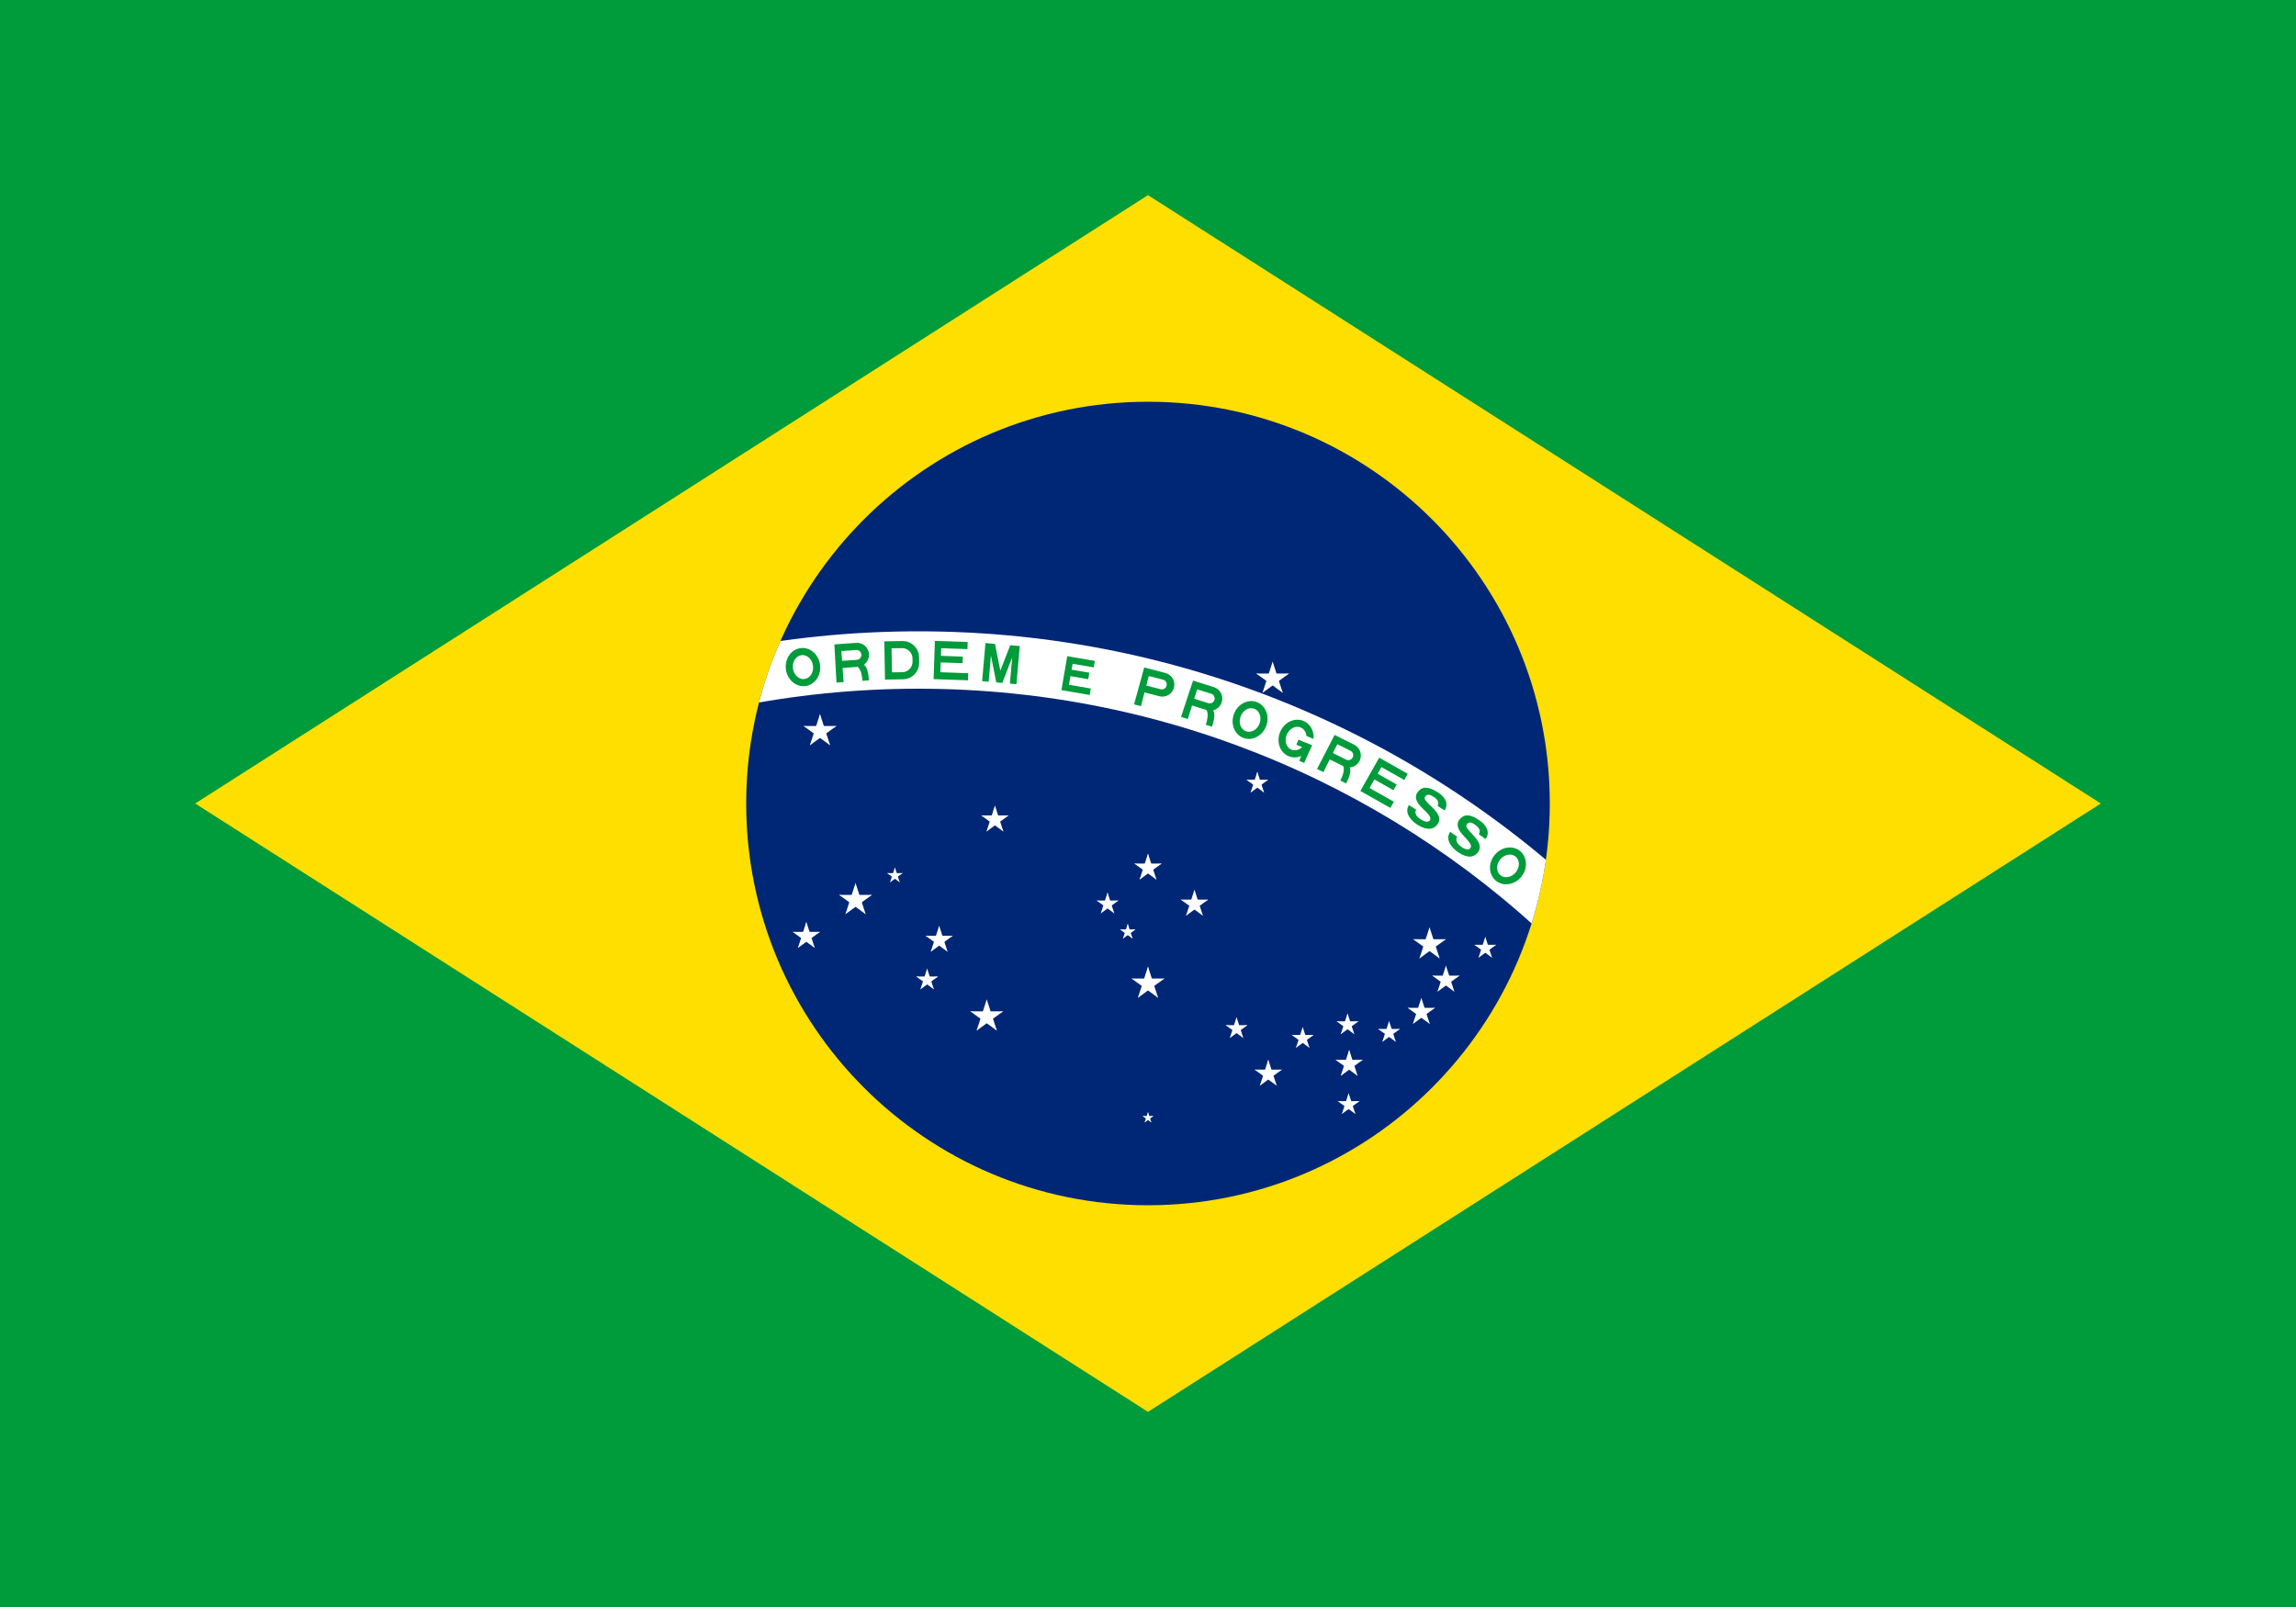
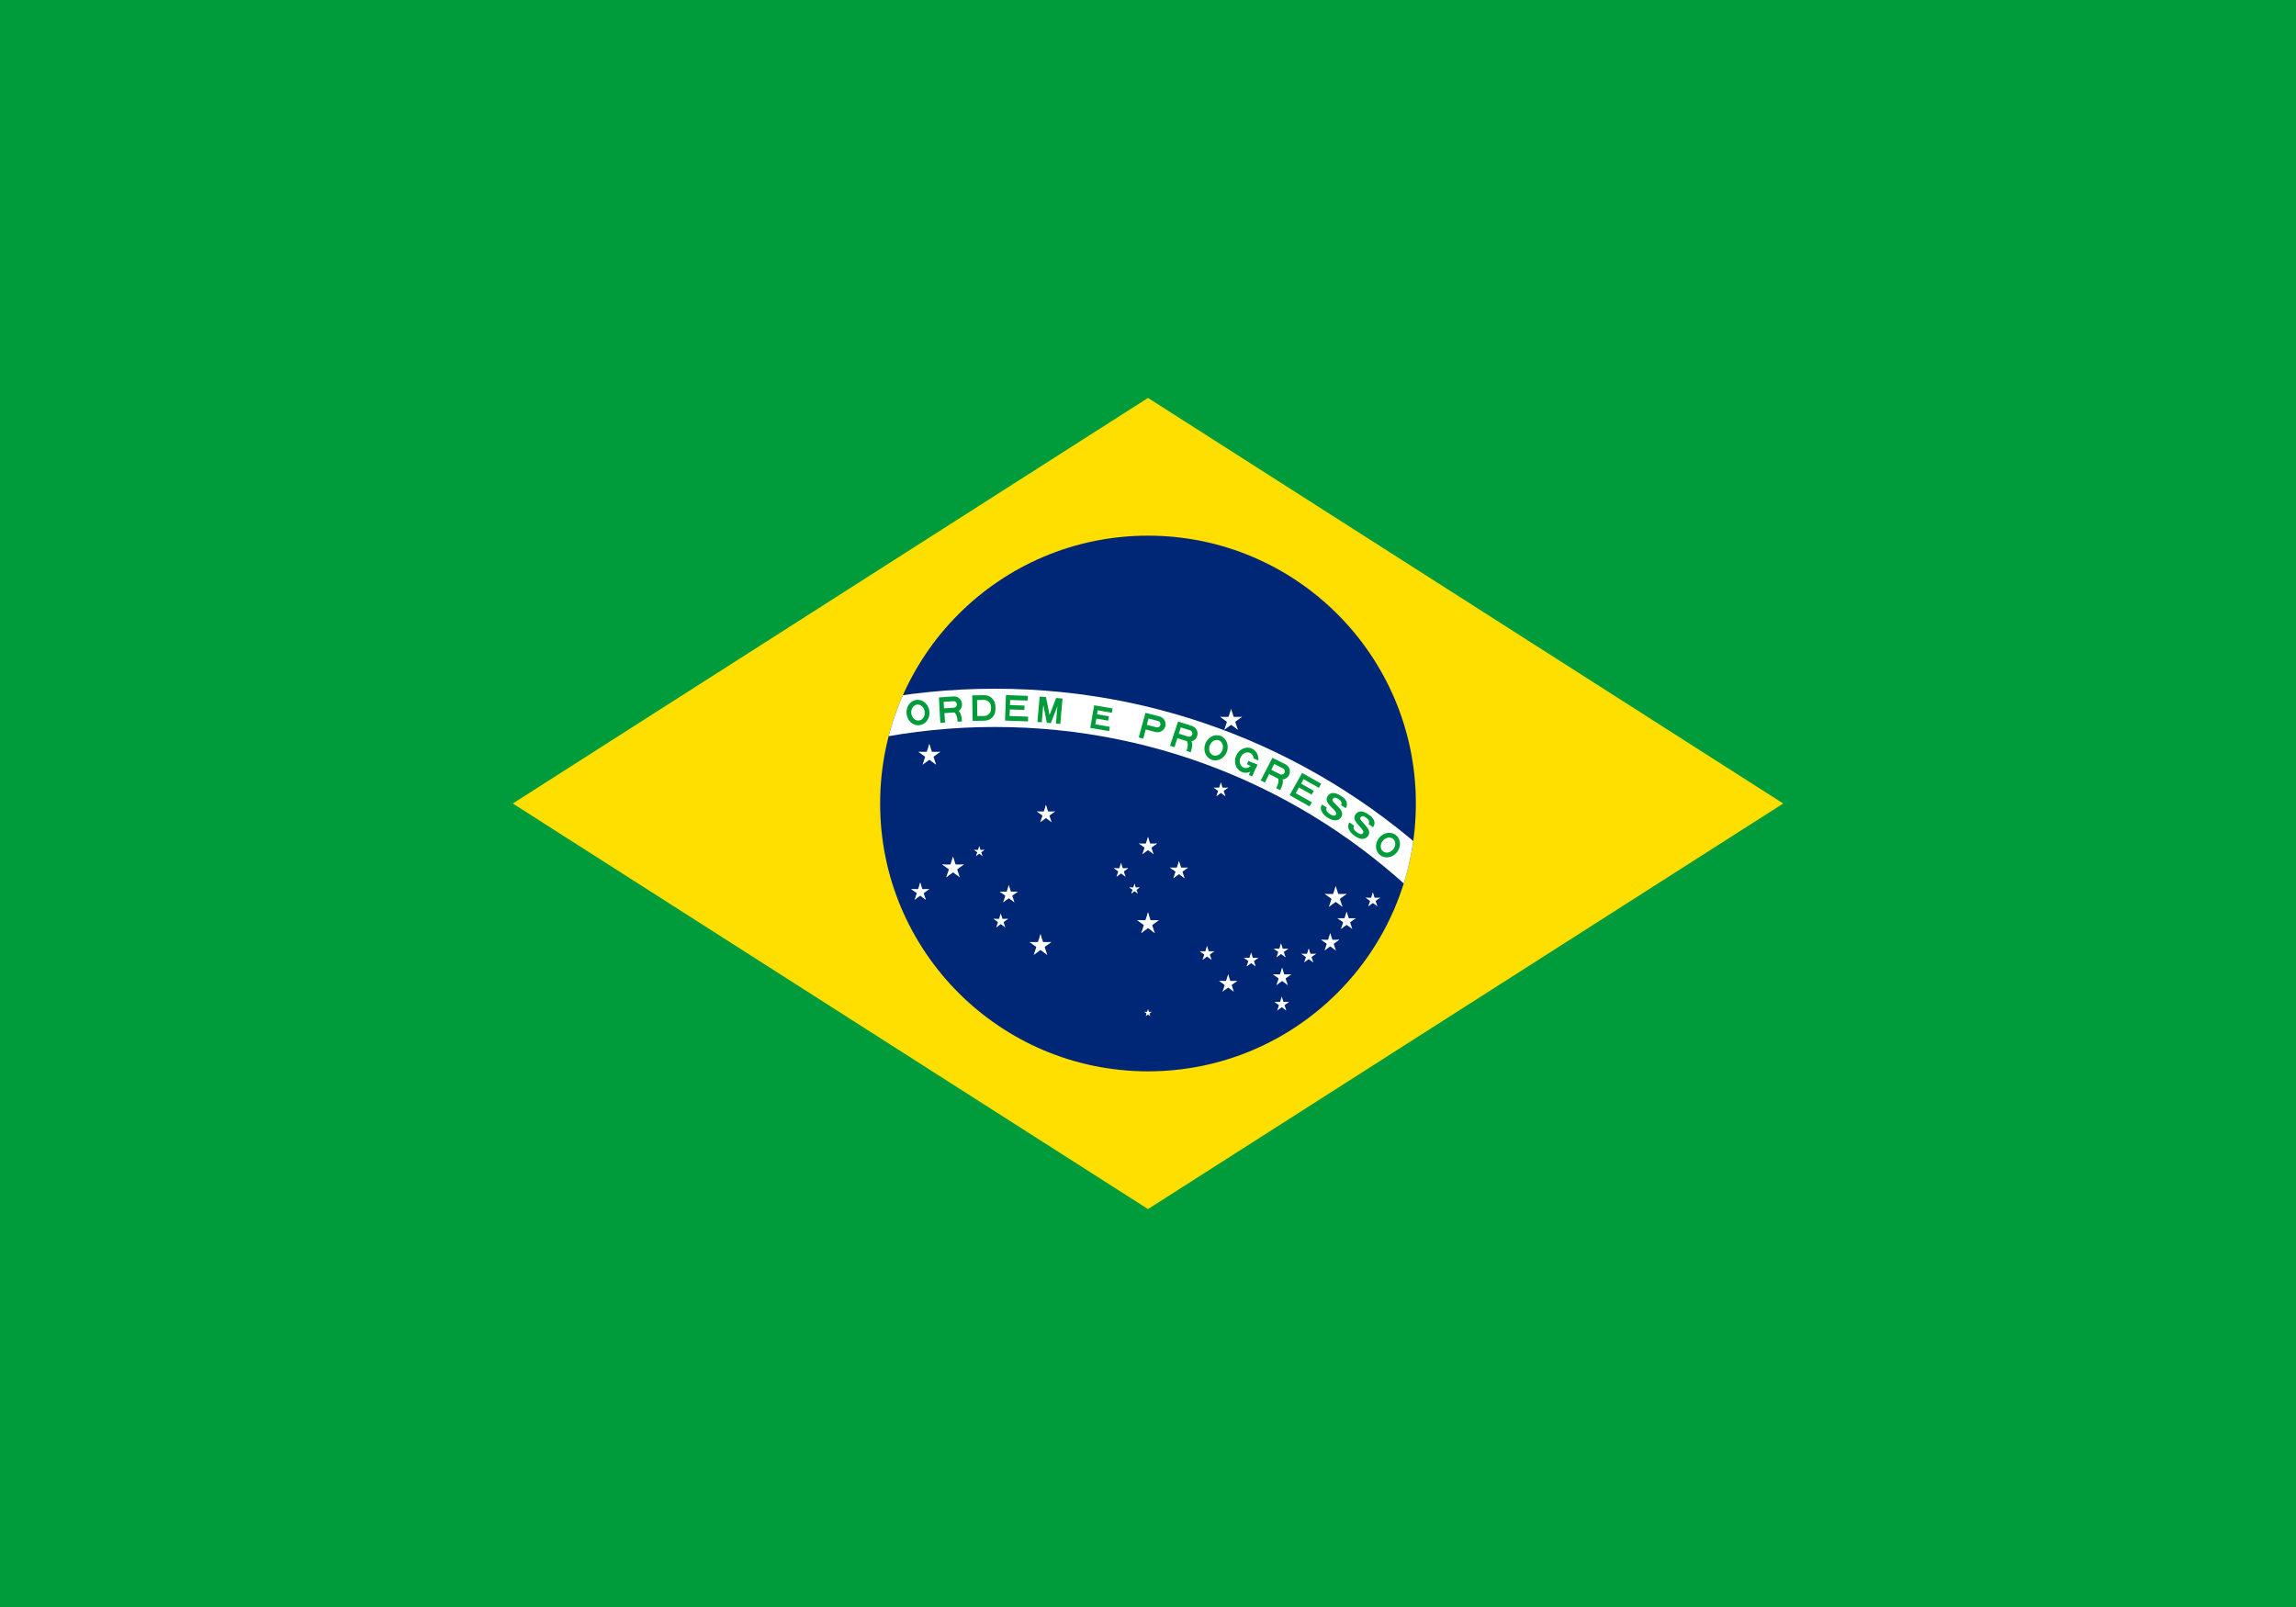
- <svg xmlns="http://www.w3.org/2000/svg" xmlns:xlink="http://www.w3.org/1999/xlink" version="1.0" width="720" height="504" viewBox="-2100 -1470 4200 2940">
-   <defs>
-     <path id="D" d="M -31.5,0 h 33 a 30 30 0 0 0 30,-30 v -10 a 30 30 0 0 0 -30,-30 H -31.5 z M -18.5,-13 h 19 a 19 19 0 0 0 19,-19 v -6 a 19 19 0 0 0 -19,-19 H -18.5 z" fill-rule="evenodd" />
-     <path id="E" d="M 0,0 h 63 v -13 H 12 v -18 h 40 v -12 h -40 v -14 H 60 v -13 H 0 z" transform="translate(-31.5)" />
-     <path id="e" d="M -26.25,0 h 52.5 v -12 h -40.5 v -16 h 33 v -12 h -33 v -11 H 25 v -12 H -26.25 z" />
+ <svg xmlns="http://www.w3.org/2000/svg" xmlns:xlink="http://www.w3.org/1999/xlink" id="svg114" width="6300" height="4410" version="1.0">
+   <defs id="defs42">
+     <path id="D" d="m-31.5 0h33a30 30 0 0 0 30-30v-10a30 30 0 0 0-30-30h-33zm13-13h19a19 19 0 0 0 19-19v-6a19 19 0 0 0-19-19h-19z" fill-rule="evenodd" />
+     <path id="E" transform="translate(-31.5)" d="m0 0h63v-13h-51v-18h40v-12h-40v-14h48v-13h-60z" />
+     <path id="e" d="m-26.25 0h52.5v-12h-40.5v-16h33v-12h-33v-11h39.25v-12h-51.25z" />
    <g id="G">
      <clipPath id="gcut">
-         <path d="M -31.5,0 v -70 h 63 v 70 z M 0,-47 v 12 h 31.5 v -12 z" />
+         <path id="path5" d="m-31.5 0v-70h63v70zm31.5-47v12h31.5v-12z" />
      </clipPath>
-       <use xlink:href="#O" clip-path="url(#gcut)" />
-       <rect x="5" y="-35" width="26.5" height="10" />
-       <rect x="21.5" y="-35" width="10" height="35" />
+       <use id="use8" width="100%" height="100%" clip-path="url(#gcut)" xlink:href="#O" />
+       <rect id="rect10" x="5" y="-35" width="26.5" height="10" />
+       <rect id="rect12" x="21.5" y="-35" width="10" height="35" />
    </g>
-     <path id="M" d="M -31.5,0 h 12 v -48 l 14,48 h 11 l 14,-48 V 0 h 12 V -70 h -17.5 l -14,48 l -14,-48 H -31.5 z" />
-     <path id="O" d="M 0,0 a 31.5 35 0 0 0 0,-70 a 31.5 35 0 0 0 0,70 M 0,-13 a 18.5 22 0 0 0 0,-44 a 18.5 22 0 0 0 0,44" fill-rule="evenodd" />
-     <path id="P" d="M -31.5,0 h 13 v -26 h 28 a 22 22 0 0 0 0,-44 h -40 z M -18.5,-39 h 27 a 9 9 0 0 0 0,-18 h -27 z" fill-rule="evenodd" />
+     <path id="M" d="m-31.5 0h12v-48l14 48h11l14-48v48h12v-70h-17.5l-14 48-14-48h-17.5z" />
+     <path id="O" d="m0 0a31.5 35 0 0 0 0-70 31.5 35 0 0 0 0 70m0-13a18.5 22 0 0 0 0-44 18.5 22 0 0 0 0 44" fill-rule="evenodd" />
+     <path id="P" d="m-31.5 0h13v-26h28a22 22 0 0 0 0-44h-40zm13-39h27a9 9 0 0 0 0-18h-27z" fill-rule="evenodd" />
    <g id="R">
-       <use xlink:href="#P" />
-       <path d="M 28,0 c 0,-10 0,-32 -15,-32 h -19 c 22,0 22,22 22,32" />
+       <use id="use18" width="100%" height="100%" xlink:href="#P" />
+       <path id="path20" d="m28 0c0-10 0-32-15-32h-19c22 0 22 22 22 32" />
    </g>
-     <path id="S" d="M -15.75,-22 C -15.75,-15 -9,-11.5 1,-11.5 C 11,-11.5 15.74,-14.75 15.75,-19.25 C 15.75,-33.5 -31,-24.5 -30.75,-49.5 C -30.5,-71 -6,-70 3,-70 C 12,-70 29,-66 28.75,-48.75 L 13.5,-48.75 C 13.5,-56.25 6.5,-59 -1.5,-59 C -9.25,-59 -14.75,-57.75 -14.75,-50.5 C -15,-38.75 31.5,-46.5 31.5,-21.75 C 31.5,-3.5 13.5,0 0,0 C -11.5,0 -31.55,-4.5 -31.5,-22 z" />
+     <path id="S" d="m-15.75-22c0 7 6.75 10.5 16.75 10.5s14.74-3.25 14.75-7.75c0-14.25-46.75-5.25-46.5-30.25 0.25-21.5 24.75-20.5 33.75-20.5s26 4 25.75 21.25h-15.25c0-7.5-7-10.25-15-10.25-7.75 0-13.25 1.25-13.25 8.5-0.25 11.75 46.25 4 46.25 28.75 0 18.25-18 21.75-31.5 21.75-11.5 0-31.55-4.5-31.5-22z" />
    <g id="star" fill="#fff">
      <g id="c">
-         <path id="t" d="M 0,-1 v 1 h .5" transform="rotate(18 0,-1)" />
-         <use xlink:href="#t" transform="scale(-1,1)" />
+         <path id="t" transform="rotate(18,0,-1)" d="m0-1v1h0.5" />
+         <use id="use25" transform="scale(-1,1)" width="100%" height="100%" xlink:href="#t" />
      </g>
-       <use xlink:href="#c" transform="rotate(72)" />
-       <use xlink:href="#c" transform="rotate(-72)" />
-       <use xlink:href="#c" transform="rotate(144)" />
-       <use xlink:href="#c" transform="rotate(-144)" />
+       <use id="use28" transform="rotate(72)" width="100%" height="100%" xlink:href="#c" />
+       <use id="use30" transform="rotate(-72)" width="100%" height="100%" xlink:href="#c" />
+       <use id="use32" transform="rotate(144)" width="100%" height="100%" xlink:href="#c" />
+       <use id="use34" transform="rotate(216)" width="100%" height="100%" xlink:href="#c" />
    </g>
-     <use id="star1" xlink:href="#star" transform="scale(31.5)" />
-     <use id="star2" xlink:href="#star" transform="scale(26.25)" />
-     <use id="star3" xlink:href="#star" transform="scale(21)" />
-     <use id="star4" xlink:href="#star" transform="scale(15)" />
-     <use id="star5" xlink:href="#star" transform="scale(10.5)" />
+     <use id="star1" transform="scale(31.5)" width="100%" height="100%" xlink:href="#star" />
+     <use id="star2" transform="scale(26.25)" width="100%" height="100%" xlink:href="#star" />
+     <use id="star3" transform="scale(21)" width="100%" height="100%" xlink:href="#star" />
+     <use id="star4" transform="scale(15)" width="100%" height="100%" xlink:href="#star" />
+     <use id="star5" transform="scale(10.5)" width="100%" height="100%" xlink:href="#star" />
  </defs>
-   <rect x="-50%" y="-50%" width="100%" height="100%" fill="#009b3a" />
-   <path d="M -1743,0 0,1113 1743,0 0,-1113 z" fill="#fedf00" />
-   <circle r="735" fill="#002776" />
+   <rect id="rect44" width="100%" height="100%" fill="#009b3a" />
+   <path id="path46" d="m1407 2205 1743 1113 1743-1113-1743-1113z" fill="#fedf00" />
+   <circle id="circle48" cx="3150" cy="2205" r="735" fill="#002776" />
  <clipPath id="band">
-     <circle r="735" />
+     <circle id="circle50" r="735" />
  </clipPath>
-   <path d="M -2205,1470 a 1785 1785 0 0 1 3570,0 h -105 a 1680 1680 0 1 0 -3360,0 z" clip-path="url(#band)" fill="#fff" />
-   <g fill="#009b3a" transform="translate(-420,1470)">
-     <use xlink:href="#O" y="-1697.5" transform="rotate(-7)" />
-     <use xlink:href="#R" y="-1697.5" transform="rotate(-4)" />
-     <use xlink:href="#D" y="-1697.5" transform="rotate(-1)" />
-     <use xlink:href="#E" y="-1697.5" transform="rotate(2)" />
-     <use xlink:href="#M" y="-1697.5" transform="rotate(5)" />
-     <use xlink:href="#e" y="-1697.5" transform="rotate(9.75)" />
-     <use xlink:href="#P" y="-1697.5" transform="rotate(14.5)" />
-     <use xlink:href="#R" y="-1697.5" transform="rotate(17.5)" />
-     <use xlink:href="#O" y="-1697.5" transform="rotate(20.5)" />
-     <use xlink:href="#G" y="-1697.5" transform="rotate(23.5)" />
-     <use xlink:href="#R" y="-1697.5" transform="rotate(26.5)" />
-     <use xlink:href="#E" y="-1697.5" transform="rotate(29.5)" />
-     <use xlink:href="#S" y="-1697.5" transform="rotate(32.5)" />
-     <use xlink:href="#S" y="-1697.5" transform="rotate(35.5)" />
-     <use xlink:href="#O" y="-1697.5" transform="rotate(38.5)" />
+   <path id="path53" transform="translate(3150,2205)" d="m-2205 1470a1785 1785 0 0 1 3570 0h-105a1680 1680 0 1 0-3360 0z" clip-path="url(#band)" fill="#fff" />
+   <g id="g85" transform="translate(2730,3675)" fill="#009b3a">
+     <use id="use55" transform="rotate(-7)" y="-1697.5" width="100%" height="100%" xlink:href="#O" />
+     <use id="use57" transform="rotate(-4)" y="-1697.5" width="100%" height="100%" xlink:href="#R" />
+     <use id="use59" transform="rotate(-1)" y="-1697.5" width="100%" height="100%" xlink:href="#D" />
+     <use id="use61" transform="rotate(2)" y="-1697.5" width="100%" height="100%" xlink:href="#E" />
+     <use id="use63" transform="rotate(5)" y="-1697.5" width="100%" height="100%" xlink:href="#M" />
+     <use id="use65" transform="rotate(9.75)" y="-1697.5" width="100%" height="100%" xlink:href="#e" />
+     <use id="use67" transform="rotate(14.5)" y="-1697.5" width="100%" height="100%" xlink:href="#P" />
+     <use id="use69" transform="rotate(17.5)" y="-1697.5" width="100%" height="100%" xlink:href="#R" />
+     <use id="use71" transform="rotate(20.5)" y="-1697.5" width="100%" height="100%" xlink:href="#O" />
+     <use id="use73" transform="rotate(23.5)" y="-1697.5" width="100%" height="100%" xlink:href="#G" />
+     <use id="use75" transform="rotate(26.5)" y="-1697.5" width="100%" height="100%" xlink:href="#R" />
+     <use id="use77" transform="rotate(29.5)" y="-1697.5" width="100%" height="100%" xlink:href="#E" />
+     <use id="use79" transform="rotate(32.5)" y="-1697.5" width="100%" height="100%" xlink:href="#S" />
+     <use id="use81" transform="rotate(35.5)" y="-1697.5" width="100%" height="100%" xlink:href="#S" />
+     <use id="use83" transform="rotate(38.5)" y="-1697.5" width="100%" height="100%" xlink:href="#O" />
  </g>
-   <use id="αCMi" xlink:href="#star1" x="-600" y="-132" />
-   <use id="αCMa" xlink:href="#star1" x="-535" y="177" />
-   <use id="βCMa" xlink:href="#star2" x="-625" y="243" />
-   <use id="γCMa" xlink:href="#star4" x="-463" y="132" />
-   <use id="δCMa" xlink:href="#star2" x="-382" y="250" />
-   <use id="εCMa" xlink:href="#star3" x="-404" y="323" />
-   <use id="αVir" xlink:href="#star1" x="228" y="-228" />
-   <use id="αSco" xlink:href="#star1" x="515" y="258" />
-   <use id="βSco" xlink:href="#star3" x="617" y="265" />
-   <use id="εSco" xlink:href="#star2" x="545" y="323" />
-   <use id="θSco" xlink:href="#star2" x="368" y="477" />
-   <use id="ιSco" xlink:href="#star3" x="367" y="551" />
-   <use id="κSco" xlink:href="#star3" x="441" y="419" />
-   <use id="λSco" xlink:href="#star2" x="500" y="382" />
-   <use id="μSco" xlink:href="#star3" x="365" y="405" />
-   <use id="αHya" xlink:href="#star2" x="-280" y="30" />
-   <use id="γHya" xlink:href="#star3" x="200" y="-37" />
-   <use id="αCru" xlink:href="#star1" y="330" />
-   <use id="βCru" xlink:href="#star2" x="85" y="184" />
-   <use id="γCru" xlink:href="#star2" y="118" />
-   <use id="δCru" xlink:href="#star3" x="-74" y="184" />
-   <use id="εCru" xlink:href="#star4" x="-37" y="235" />
-   <use id="αTrA" xlink:href="#star2" x="220" y="495" />
-   <use id="βTrA" xlink:href="#star3" x="283" y="430" />
-   <use id="γTrA" xlink:href="#star3" x="162" y="412" />
-   <use id="αCar" xlink:href="#star1" x="-295" y="390" />
-   <use id="σOct" xlink:href="#star5" y="575" />
+   <use id="αCMi" transform="translate(3150,2205)" x="-600" y="-132" width="100%" height="100%" xlink:href="#star1" />
+   <use id="αCMa" transform="translate(3150,2205)" x="-535" y="177" width="100%" height="100%" xlink:href="#star1" />
+   <use id="βCMa" transform="translate(3150,2205)" x="-625" y="243" width="100%" height="100%" xlink:href="#star2" />
+   <use id="γCMa" transform="translate(3150,2205)" x="-463" y="132" width="100%" height="100%" xlink:href="#star4" />
+   <use id="δCMa" transform="translate(3150,2205)" x="-382" y="250" width="100%" height="100%" xlink:href="#star2" />
+   <use id="εCMa" transform="translate(3150,2205)" x="-404" y="323" width="100%" height="100%" xlink:href="#star3" />
+   <use id="αVir" transform="translate(3150,2205)" x="228" y="-228" width="100%" height="100%" xlink:href="#star1" />
+   <use id="αSco" transform="translate(3150,2205)" x="515" y="258" width="100%" height="100%" xlink:href="#star1" />
+   <use id="βSco" transform="translate(3150,2205)" x="617" y="265" width="100%" height="100%" xlink:href="#star3" />
+   <use id="εSco" transform="translate(3150,2205)" x="545" y="323" width="100%" height="100%" xlink:href="#star2" />
+   <use id="θSco" transform="translate(3150,2205)" x="368" y="477" width="100%" height="100%" xlink:href="#star2" />
+   <use id="ιSco" transform="translate(3150,2205)" x="367" y="551" width="100%" height="100%" xlink:href="#star3" />
+   <use id="κSco" transform="translate(3150,2205)" x="441" y="419" width="100%" height="100%" xlink:href="#star3" />
+   <use id="λSco" transform="translate(3150,2205)" x="500" y="382" width="100%" height="100%" xlink:href="#star2" />
+   <use id="μSco" transform="translate(3150,2205)" x="365" y="405" width="100%" height="100%" xlink:href="#star3" />
+   <use id="αHya" transform="translate(3150,2205)" x="-280" y="30" width="100%" height="100%" xlink:href="#star2" />
+   <use id="γHya" transform="translate(3150,2205)" x="200" y="-37" width="100%" height="100%" xlink:href="#star3" />
+   <use id="αCru" transform="translate(3150,2205)" y="330" width="100%" height="100%" xlink:href="#star1" />
+   <use id="βCru" transform="translate(3150,2205)" x="85" y="184" width="100%" height="100%" xlink:href="#star2" />
+   <use id="γCru" transform="translate(3150,2205)" y="118" width="100%" height="100%" xlink:href="#star2" />
+   <use id="δCru" transform="translate(3150,2205)" x="-74" y="184" width="100%" height="100%" xlink:href="#star3" />
+   <use id="εCru" transform="translate(3150,2205)" x="-37" y="235" width="100%" height="100%" xlink:href="#star4" />
+   <use id="αTrA" transform="translate(3150,2205)" x="220" y="495" width="100%" height="100%" xlink:href="#star2" />
+   <use id="βTrA" transform="translate(3150,2205)" x="283" y="430" width="100%" height="100%" xlink:href="#star3" />
+   <use id="γTrA" transform="translate(3150,2205)" x="162" y="412" width="100%" height="100%" xlink:href="#star3" />
+   <use id="αCar" transform="translate(3150,2205)" x="-295" y="390" width="100%" height="100%" xlink:href="#star1" />
+   <use id="σOct" transform="translate(3150,2205)" y="575" width="100%" height="100%" xlink:href="#star5" />
</svg>
